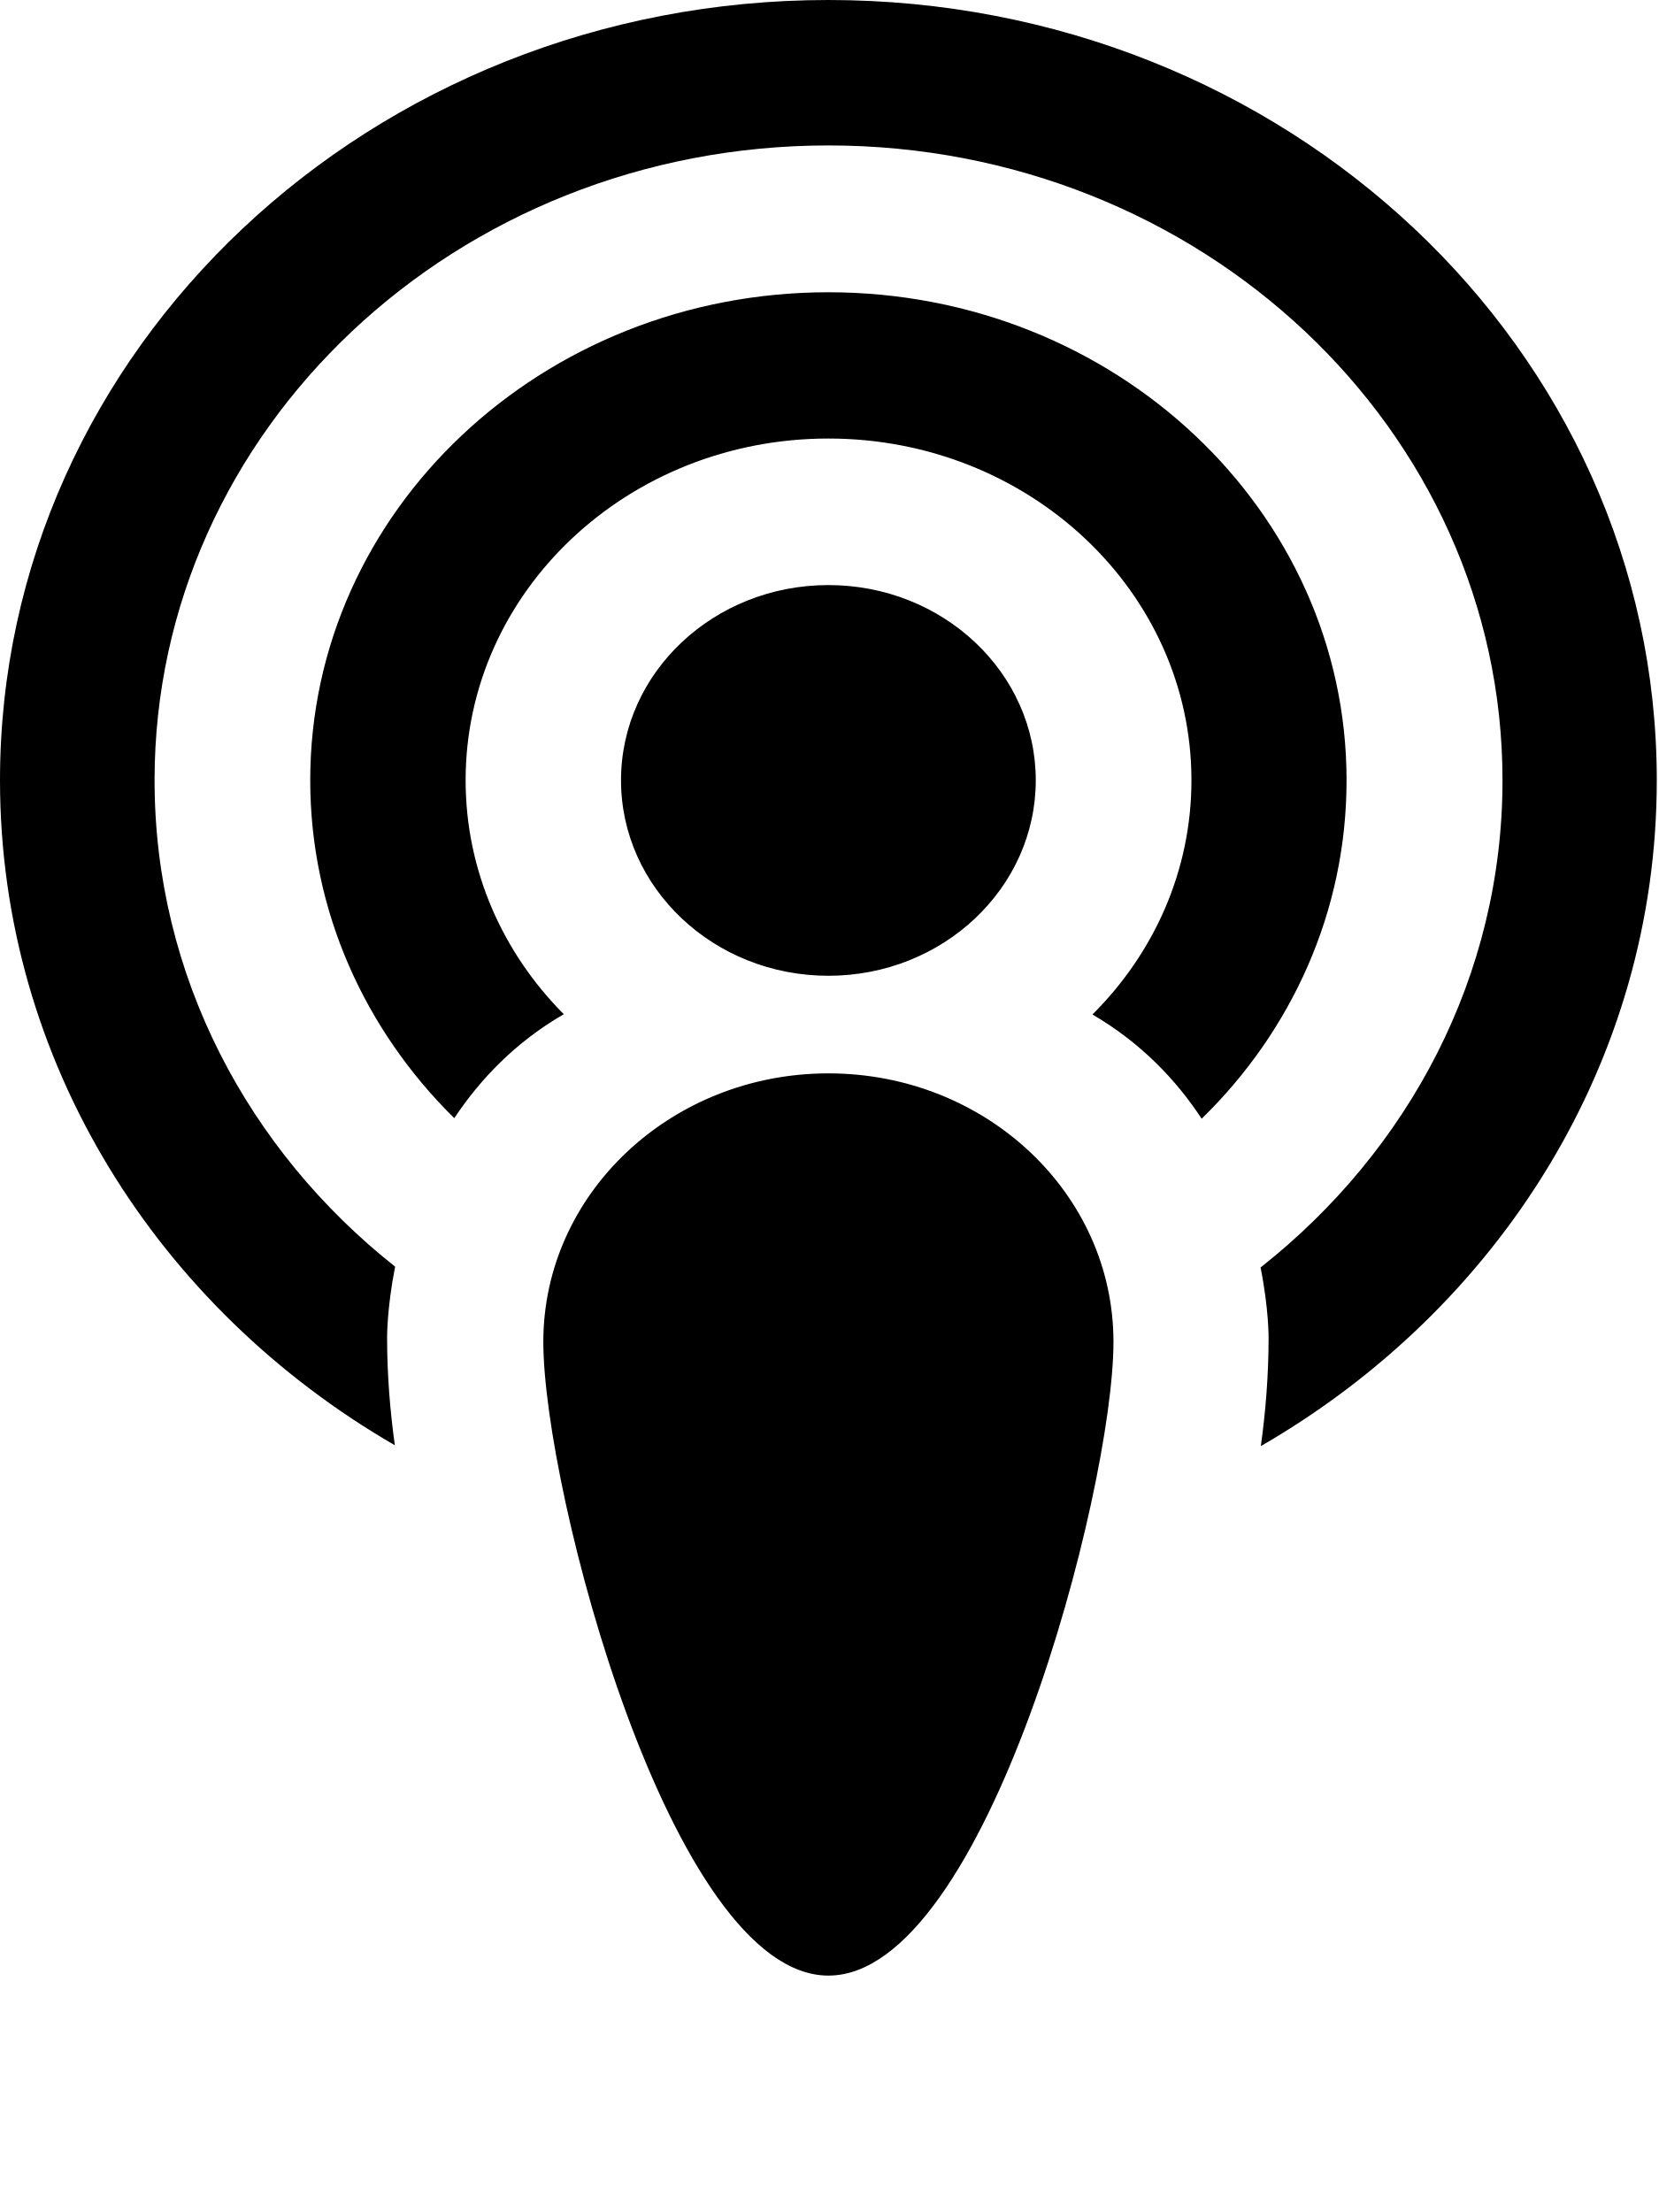
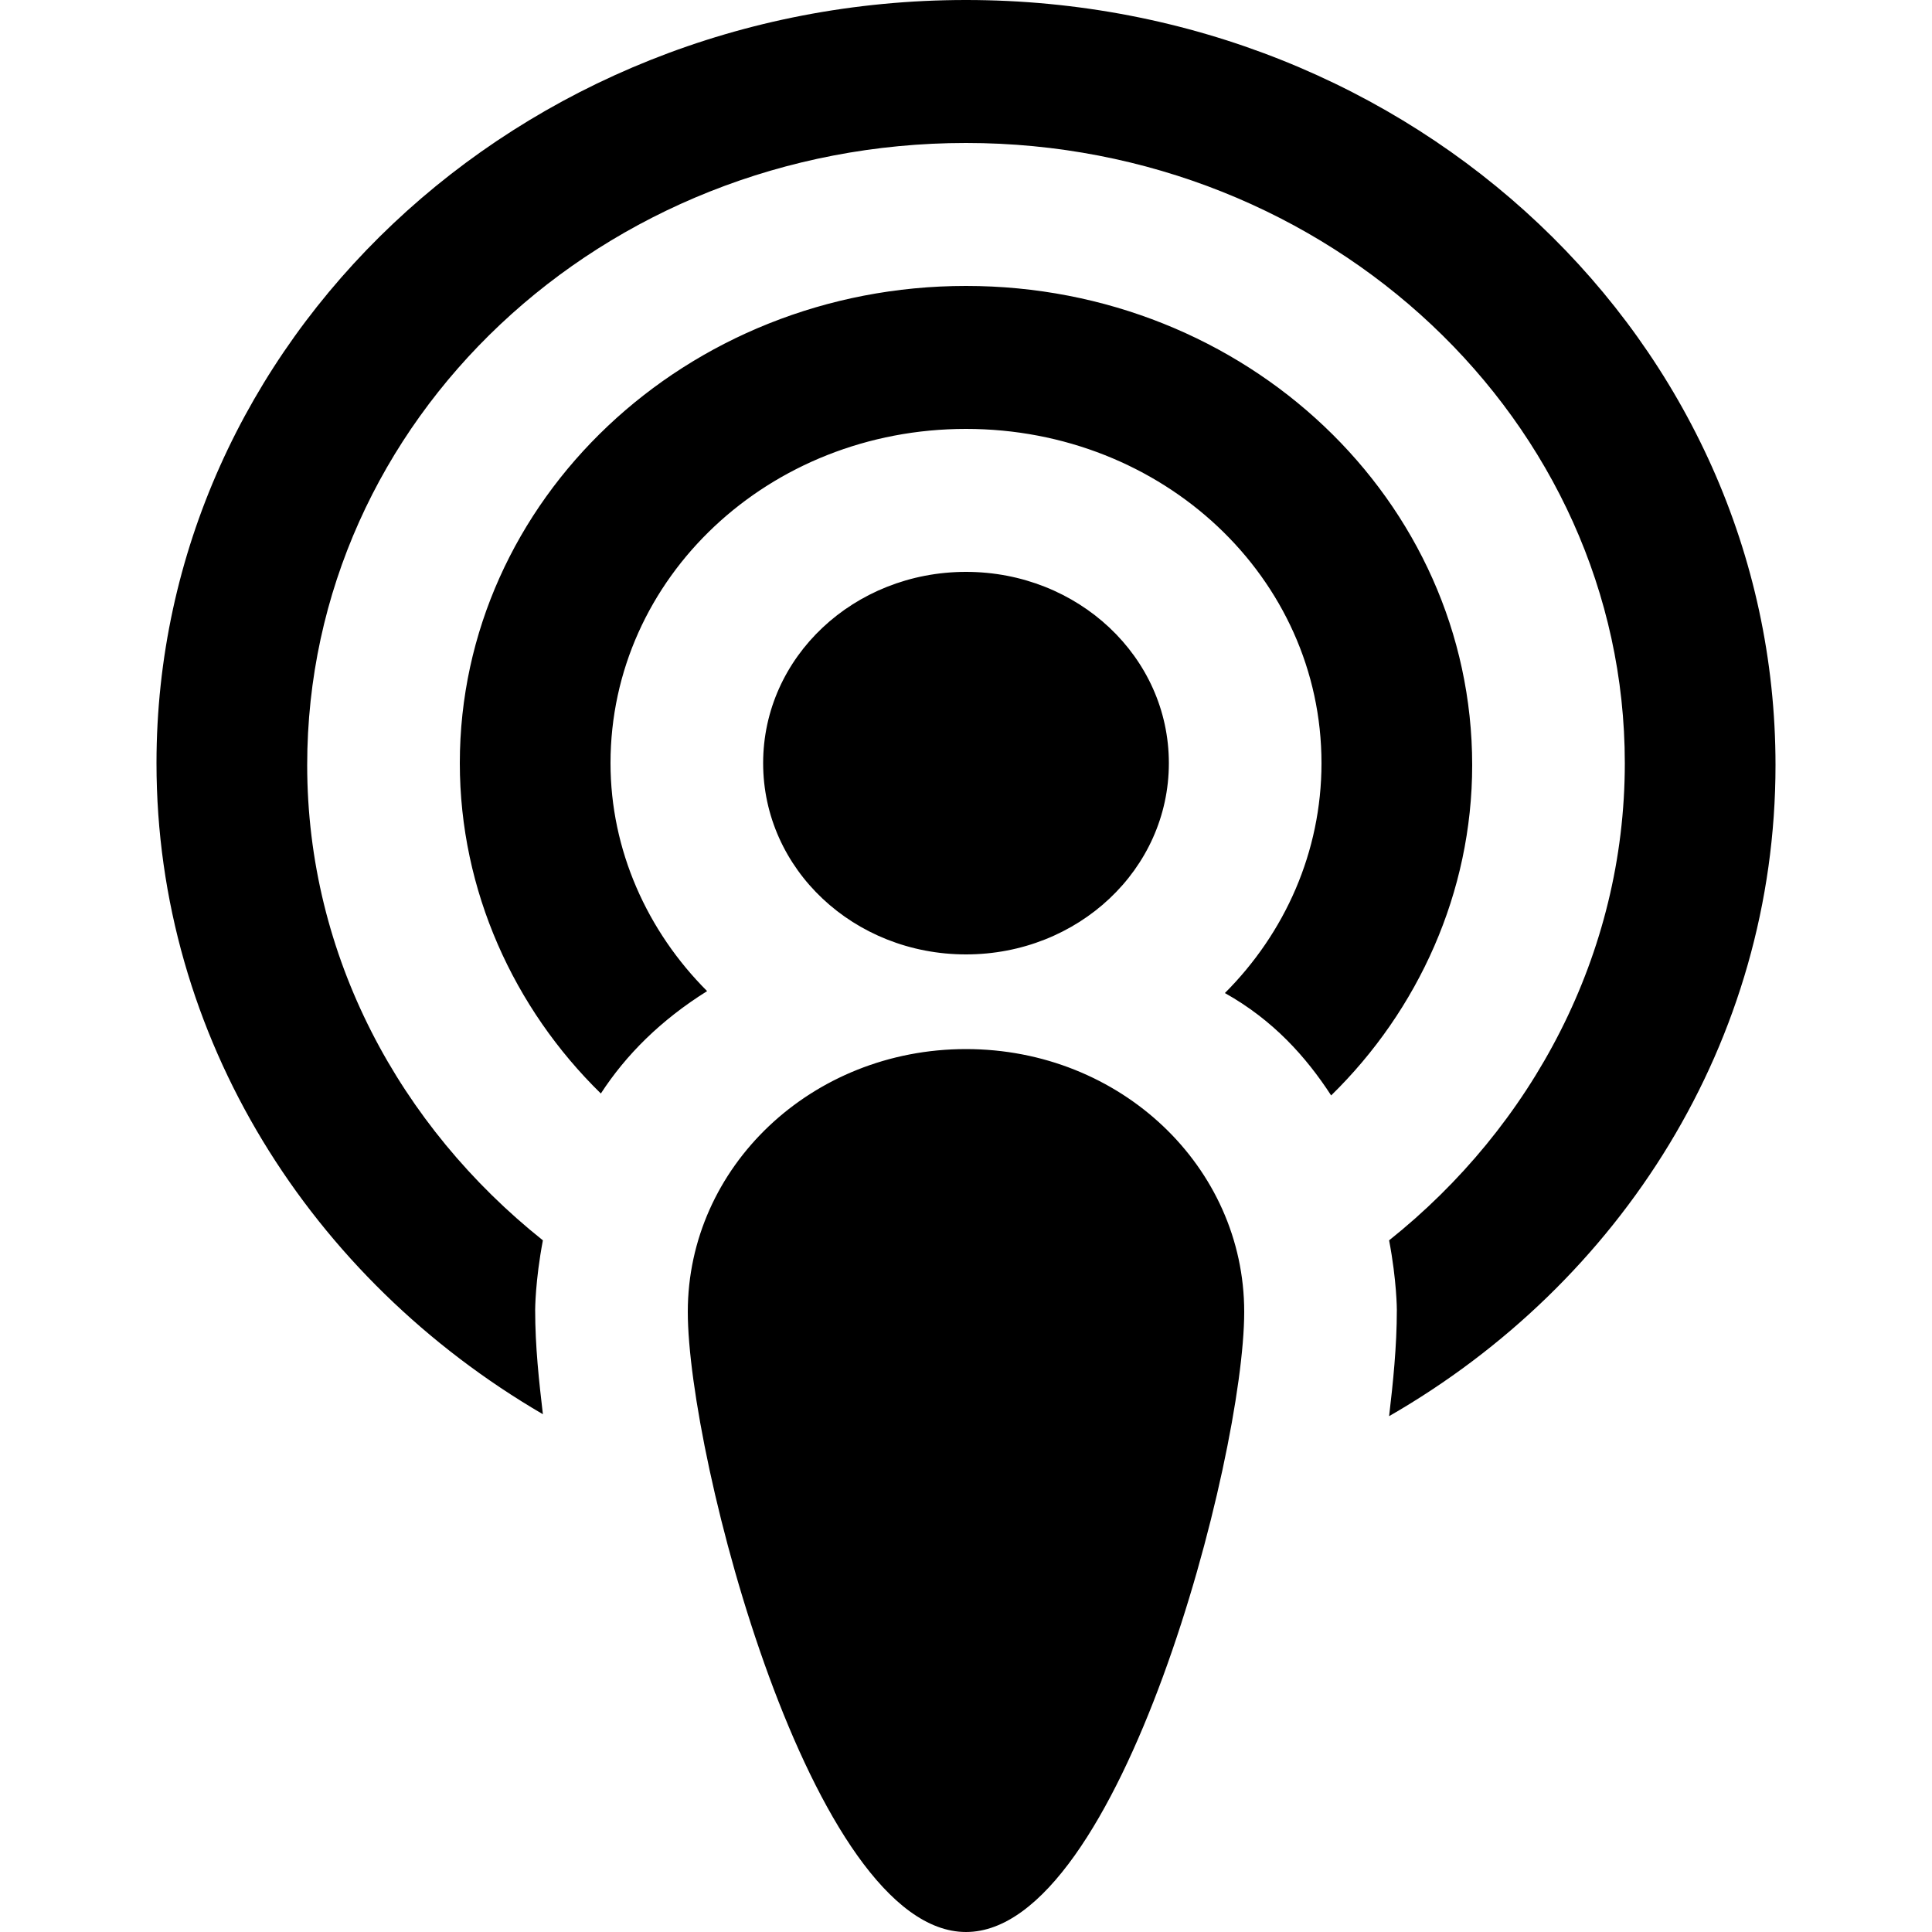
- <svg xmlns="http://www.w3.org/2000/svg" width="100%" height="100%" viewBox="0 0 6 8" version="1.1" xml:space="preserve" style="fill-rule:evenodd;clip-rule:evenodd;stroke-linejoin:round;stroke-miterlimit:1.414;">
-   <path id="Podcast" d="M2.996,3.529c0.414,0 0.75,-0.317 0.75,-0.707c0,-0.39 -0.336,-0.706 -0.75,-0.706c-0.414,0 -0.75,0.316 -0.75,0.706c0,0.39 0.336,0.707 0.75,0.707Zm0,-2.472c-1.035,0 -1.874,0.79 -1.874,1.765c0,0.474 0.199,0.905 0.521,1.222c0.093,-0.14 0.22,-0.274 0.396,-0.376c-0.22,-0.221 -0.355,-0.519 -0.355,-0.846c0,-0.683 0.587,-1.236 1.312,-1.236c0.725,0 1.313,0.553 1.313,1.236c0,0.328 -0.136,0.626 -0.358,0.847c0.176,0.103 0.303,0.237 0.395,0.377c0.325,-0.317 0.524,-0.749 0.524,-1.224c0,-0.975 -0.839,-1.765 -1.874,-1.765Zm0,-1.057c-1.655,0 -2.996,1.264 -2.996,2.822c0,1.017 0.571,1.909 1.428,2.405c-0.017,-0.122 -0.028,-0.253 -0.028,-0.389c0,0 -0.001,-0.105 0.029,-0.257c-0.532,-0.421 -0.87,-1.053 -0.87,-1.759c0,-1.268 1.091,-2.296 2.437,-2.296c1.346,0 2.438,1.028 2.438,2.296c0,0.708 -0.34,1.34 -0.875,1.762c0.03,0.15 0.029,0.254 0.029,0.254c0,0.137 -0.011,0.269 -0.028,0.392c0.859,-0.496 1.432,-1.389 1.432,-2.408c0,-1.559 -1.341,-2.822 -2.996,-2.822Zm0,3.882c-0.569,0 -1.031,0.435 -1.031,0.971c0,0.537 0.462,2.292 1.031,2.292c0.57,0 1.031,-1.755 1.031,-2.292c0,-0.536 -0.461,-0.971 -1.031,-0.971Z" />
+ <svg xmlns="http://www.w3.org/2000/svg" version="1.1" id="Layer_1" x="0px" y="0px" viewBox="0 0 100 100" style="enable-background:new 0 0 100 100;" xml:space="preserve">
+   <style type="text/css">
+ 	.st0{fill-rule:evenodd;clip-rule:evenodd;}
+ </style>
+   <path id="Podcast" class="st0" d="M50,49.4c5.8,0,10.5-4.4,10.5-9.9c0-5.5-4.7-9.9-10.5-9.9S39.5,34,39.5,39.5S44.2,49.4,50,49.4z   M50,14.8c-14.5,0-26.2,11.1-26.2,24.7c0,6.6,2.8,12.7,7.3,17.1c1.3-2,3.1-3.8,5.5-5.3c-3.1-3.1-5-7.3-5-11.8  c0-9.6,8.2-17.3,18.4-17.3s18.4,7.7,18.4,17.3c0,4.6-1.9,8.8-5,11.9c2.5,1.4,4.2,3.3,5.5,5.3c4.5-4.4,7.3-10.5,7.3-17.1  C76.2,25.9,64.5,14.8,50,14.8L50,14.8z M50,0C26.8,0,8.1,17.7,8.1,39.5c0,14.2,8,26.7,20,33.7c-0.2-1.7-0.4-3.5-0.4-5.4  c0,0,0-1.5,0.4-3.6c-7.4-5.9-12.2-14.7-12.2-24.6C15.9,21.7,31.2,7.4,50,7.4s34.1,14.4,34.1,32.1c0,9.9-4.8,18.8-12.2,24.7  c0.4,2.1,0.4,3.6,0.4,3.6c0,1.9-0.2,3.8-0.4,5.5c12-6.9,20-19.4,20-33.7C91.9,17.7,73.2,0,50,0L50,0z M50,54.3  c-8,0-14.4,6.1-14.4,13.6C35.6,75.4,42,100,50,100c8,0,14.4-24.6,14.4-32.1C64.4,60.4,58,54.3,50,54.3L50,54.3z" />
</svg>
